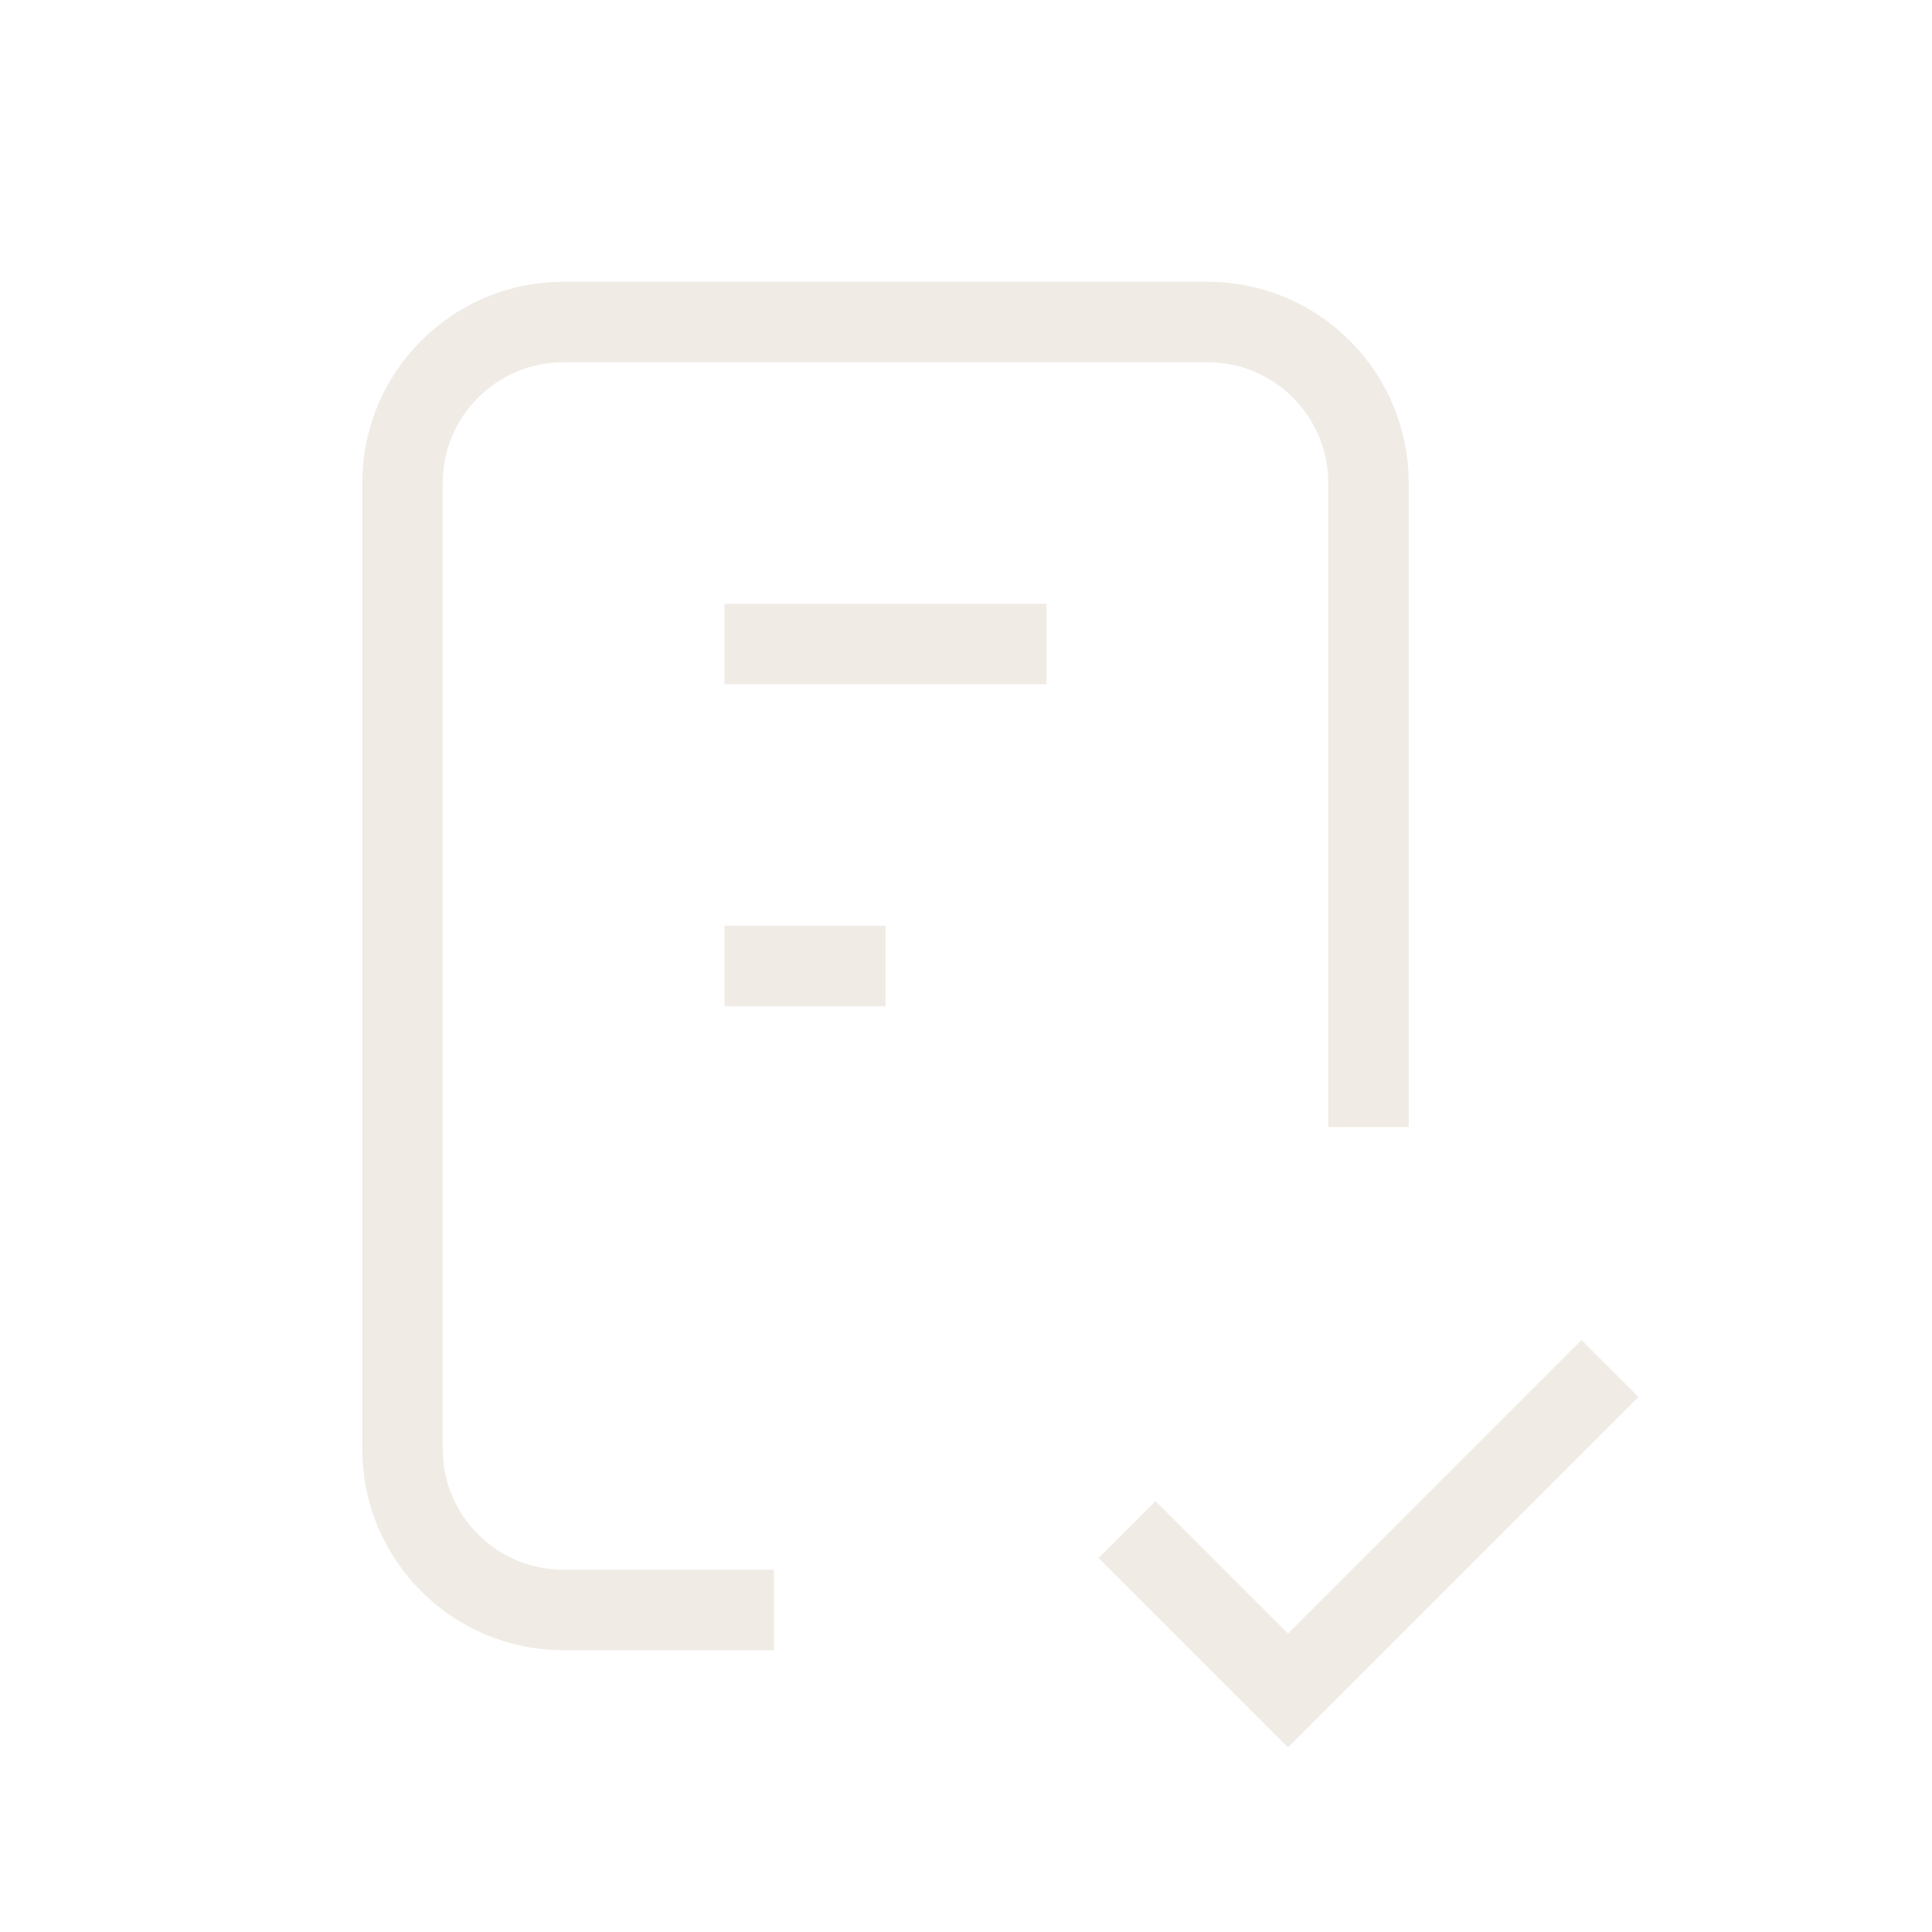
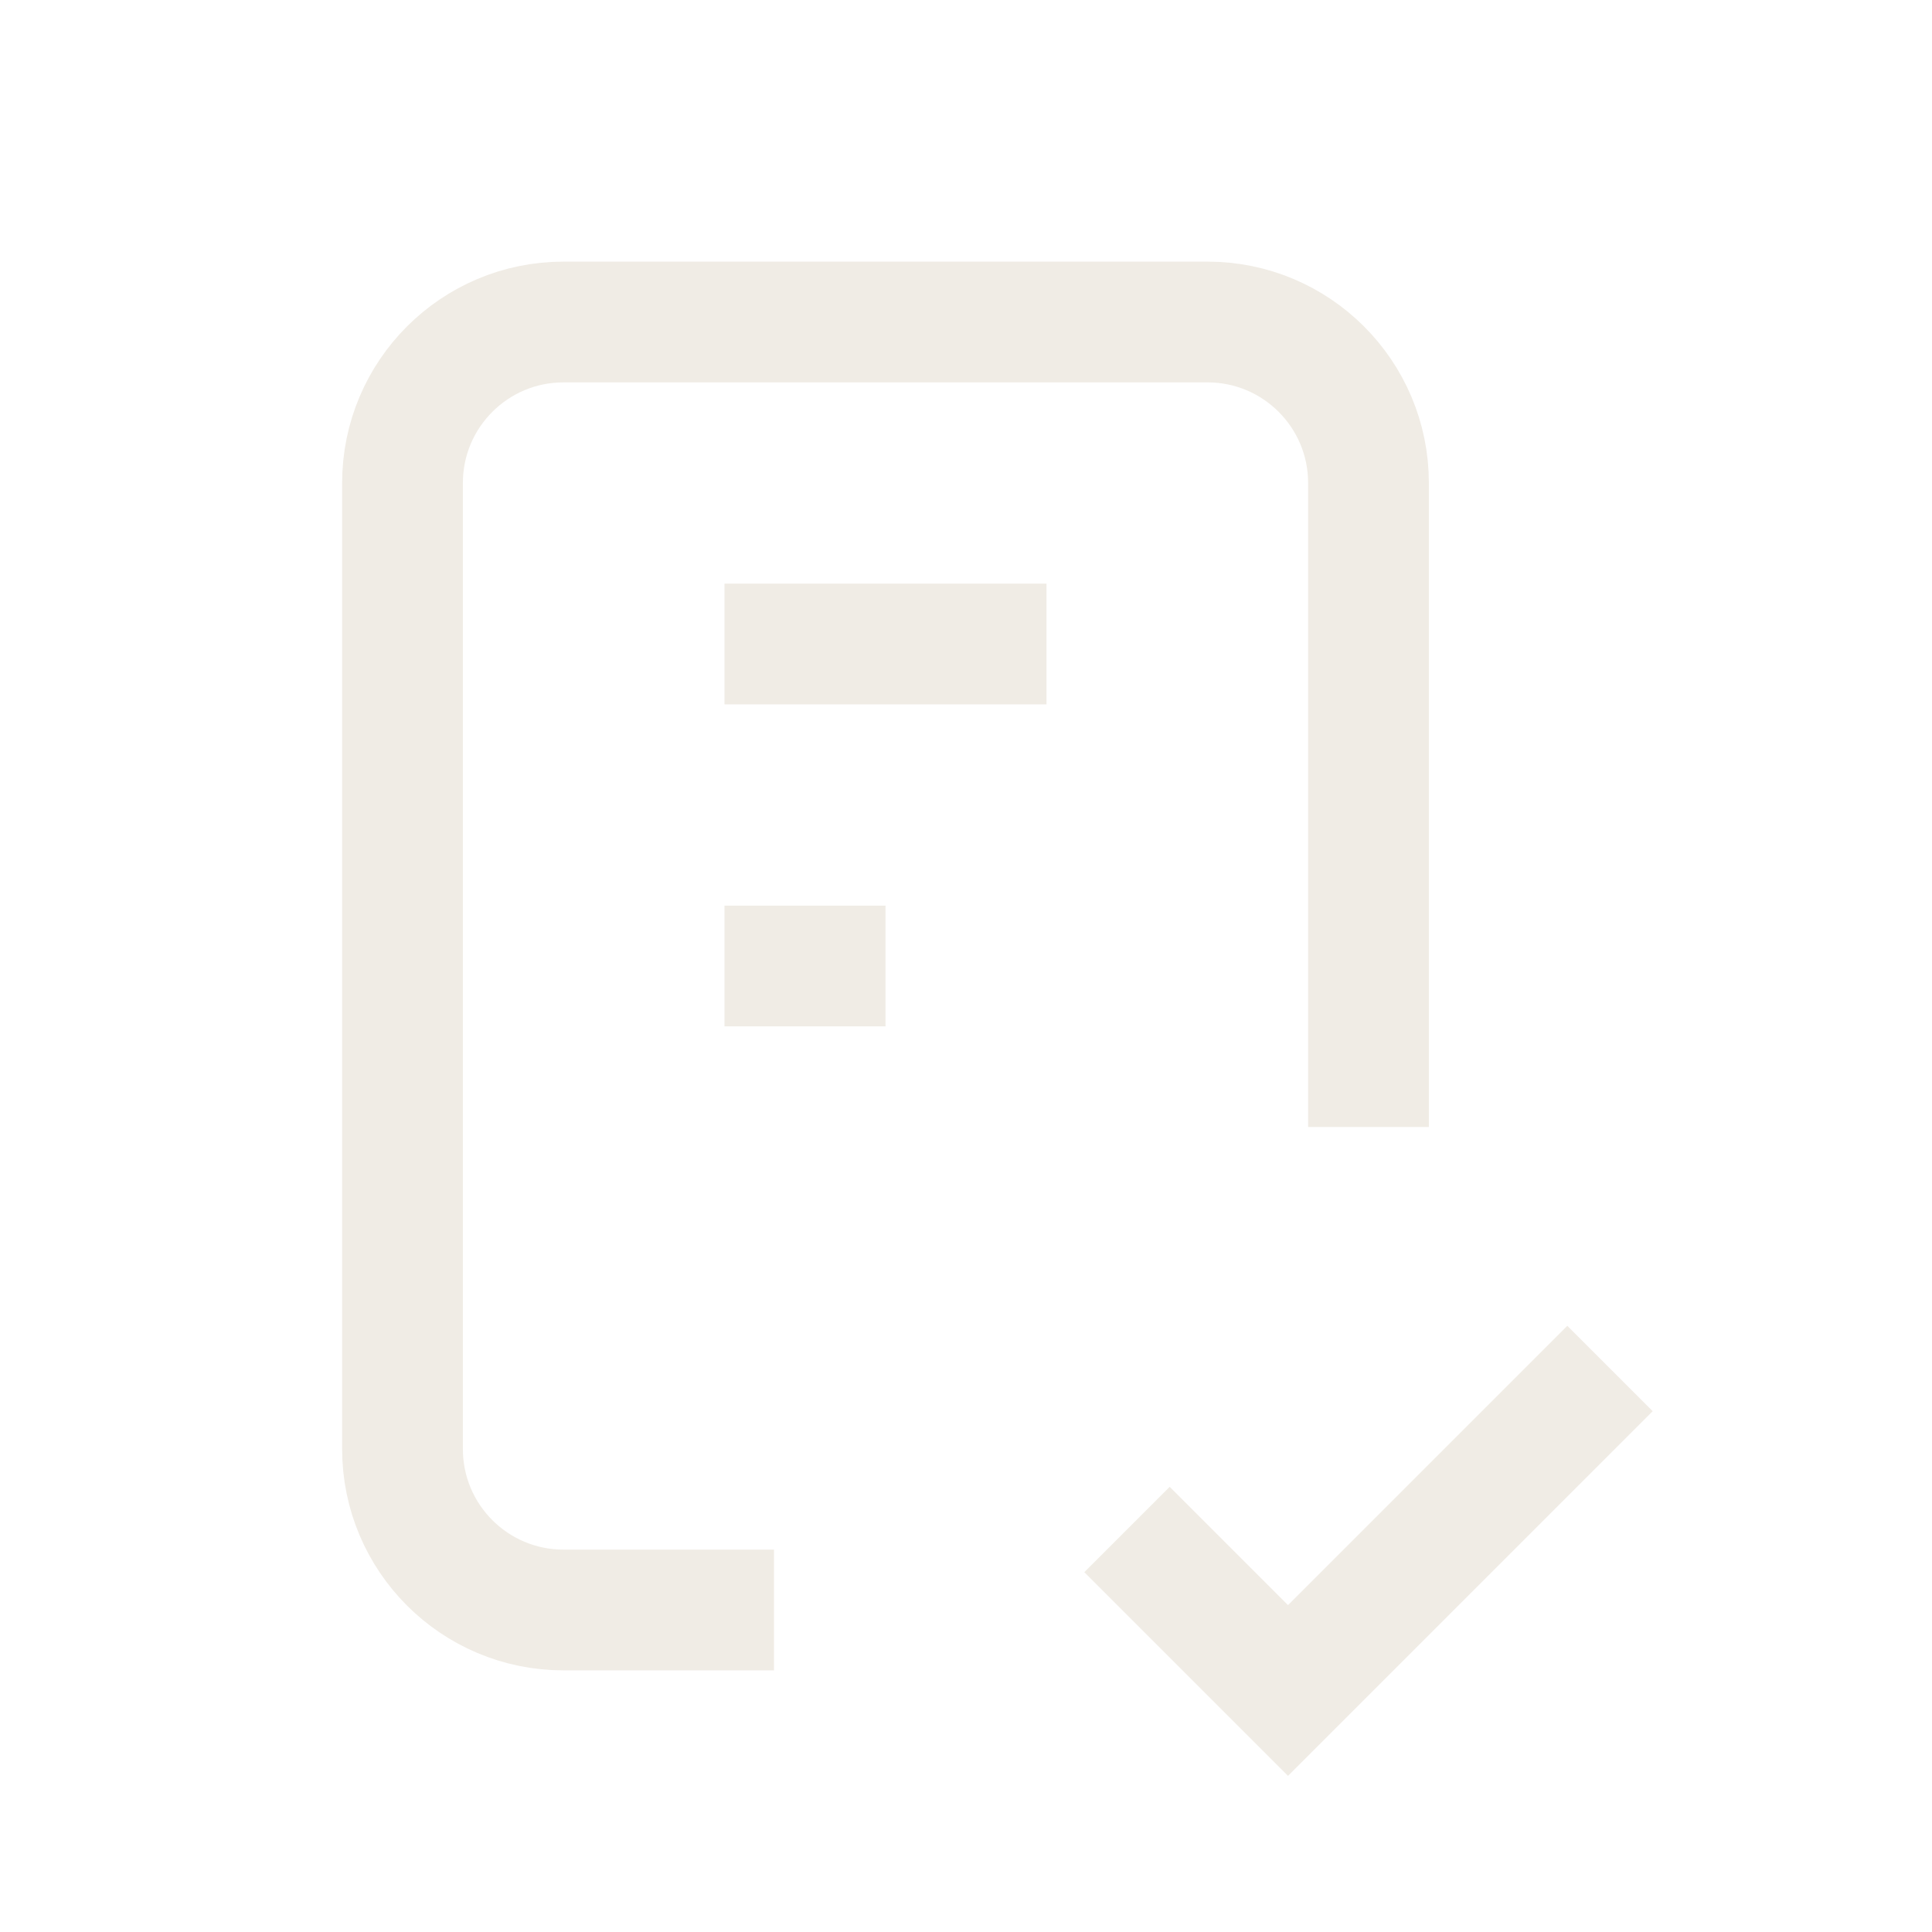
- <svg xmlns="http://www.w3.org/2000/svg" width="90" height="90" viewBox="0 0 24 24" fill="none" stroke="#F0ECE5" class="icon icon-tabler icons-tabler-outline icon-tabler-checklist">
+ <svg xmlns="http://www.w3.org/2000/svg" width="90" height="90" viewBox="0 0 24 24" fill="none" stroke="#F0ECE5" stroke-width="1.5" class="icon icon-tabler icons-tabler-outline icon-tabler-checklist">
  <path stroke="none" d="M0 0h24v24H0z" fill="none" />
  <path d="M9.615 20h-2.615a2 2 0 0 1 -2 -2v-12a2 2 0 0 1 2 -2h8a2 2 0 0 1 2 2v8" />
  <path d="M14 19l2 2l4 -4" />
  <path d="M9 8h4" />
  <path d="M9 12h2" />
</svg>
